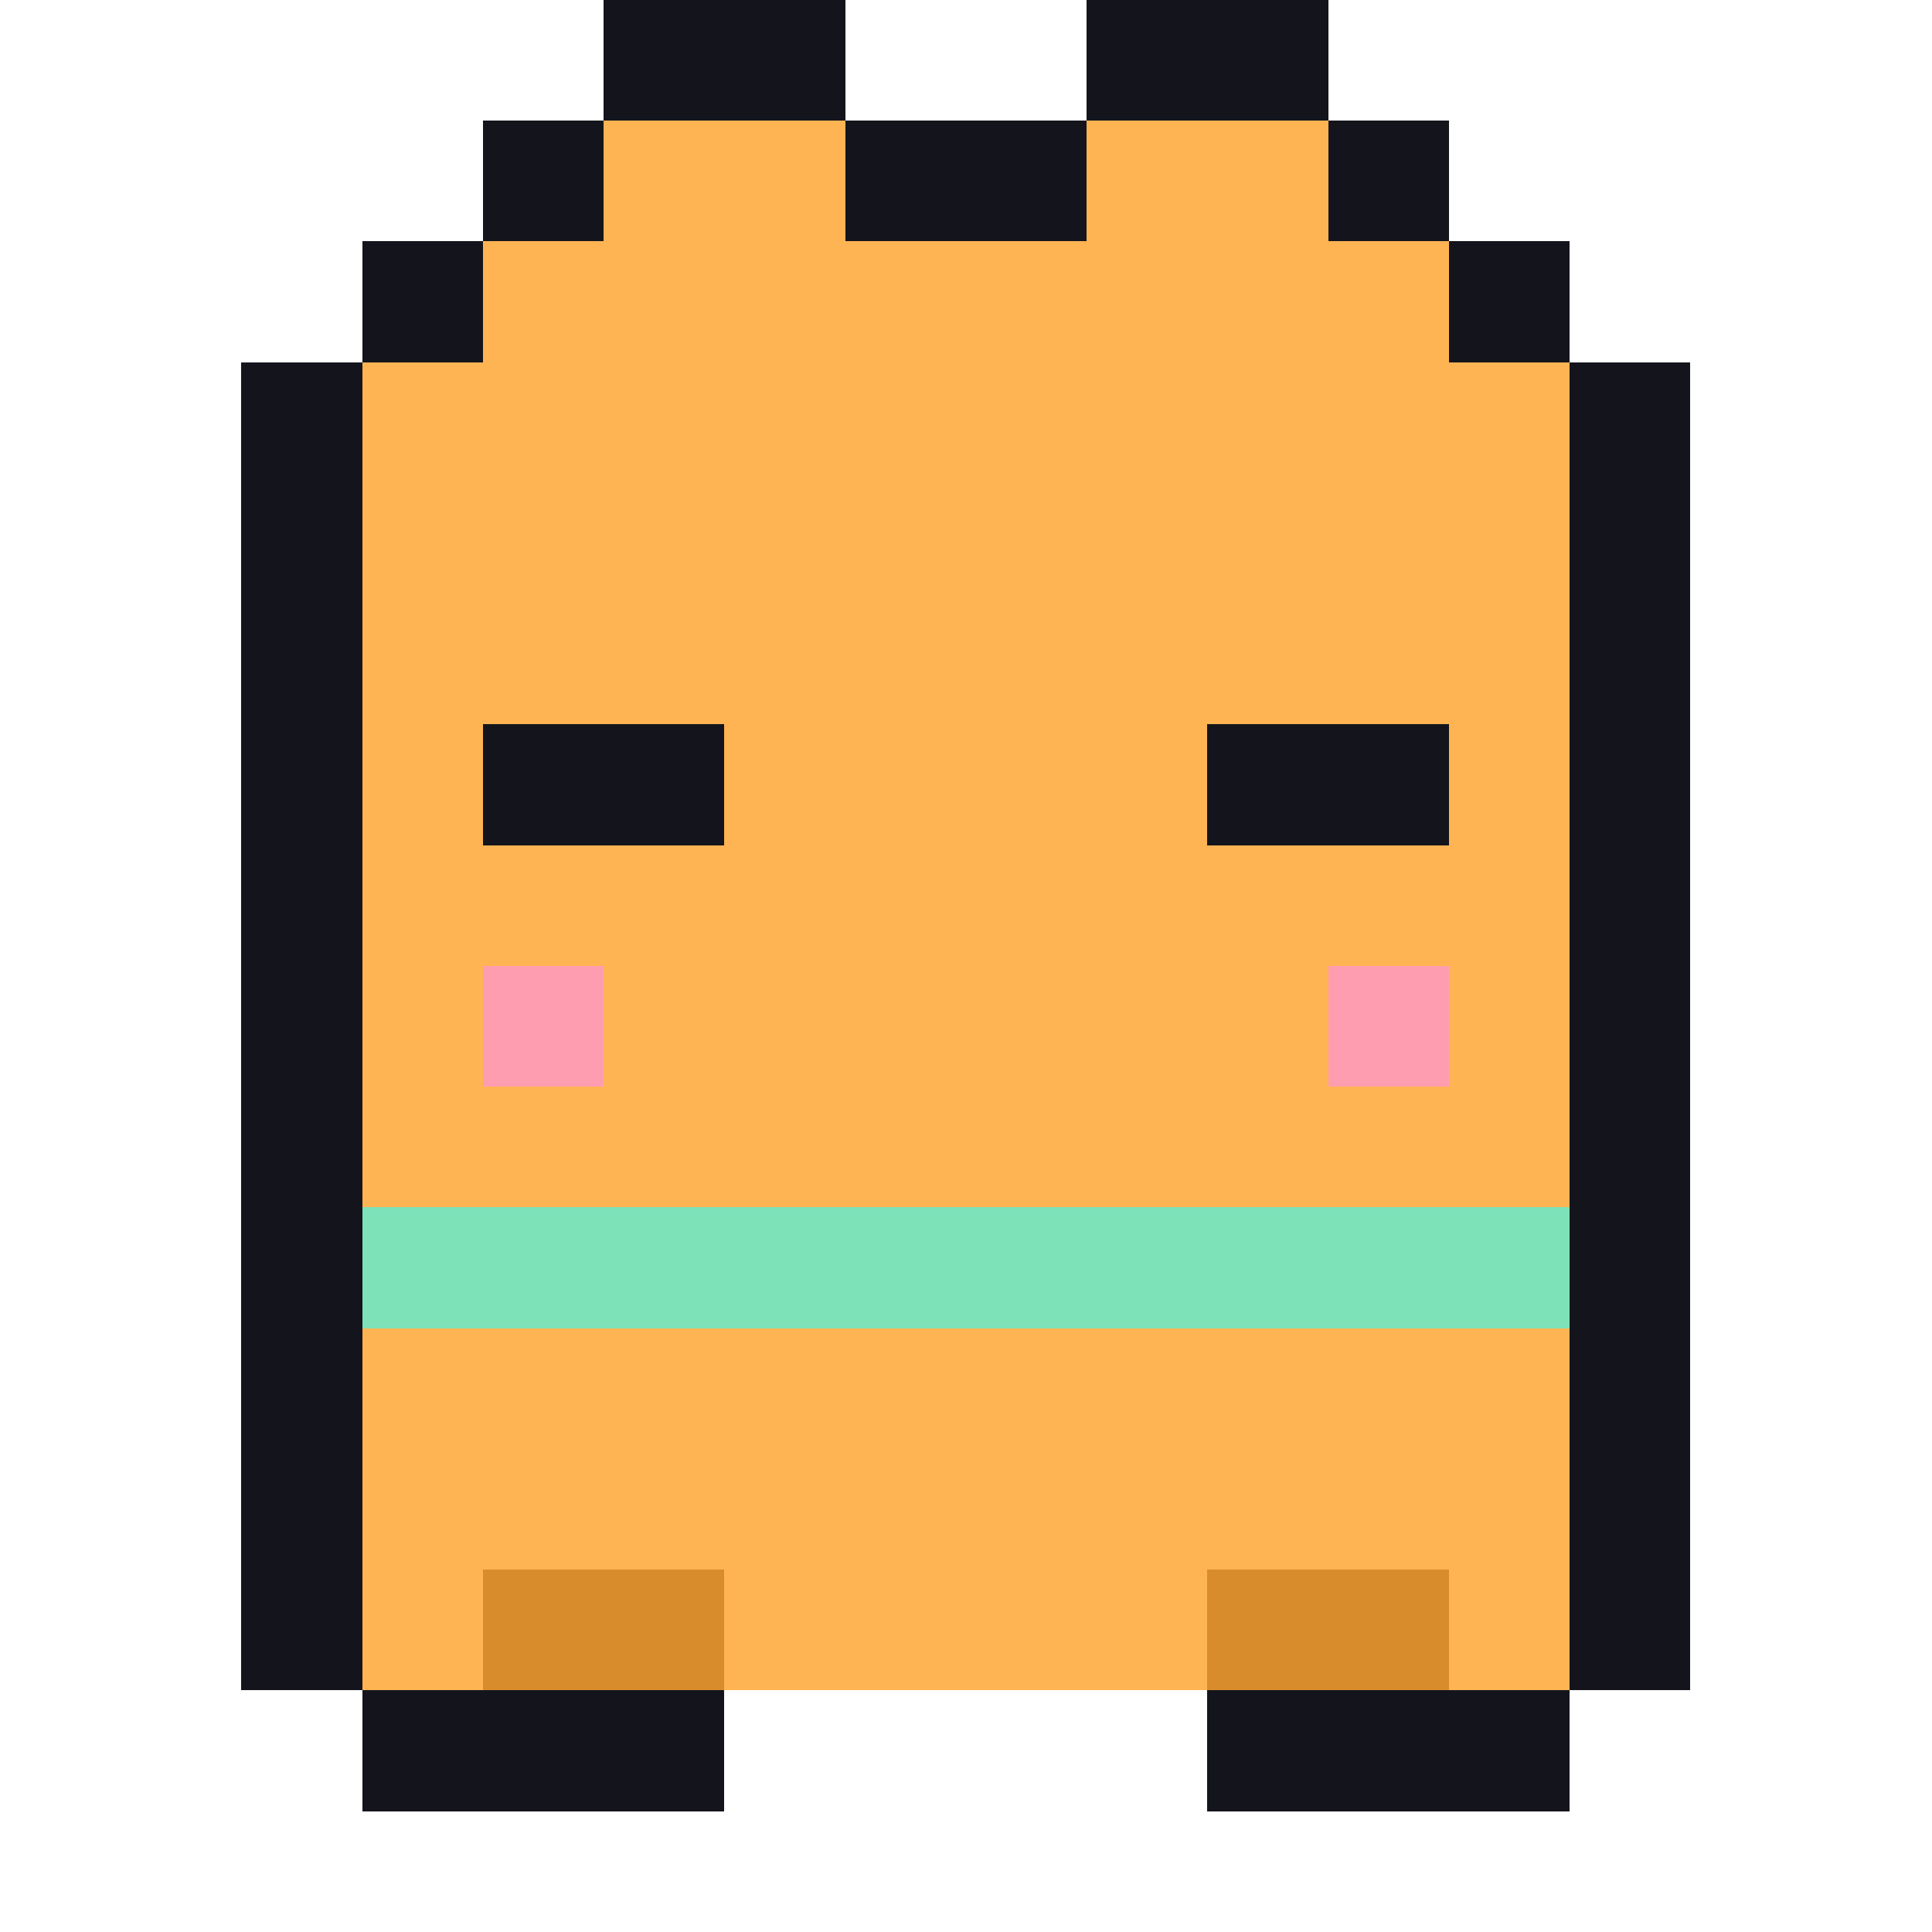
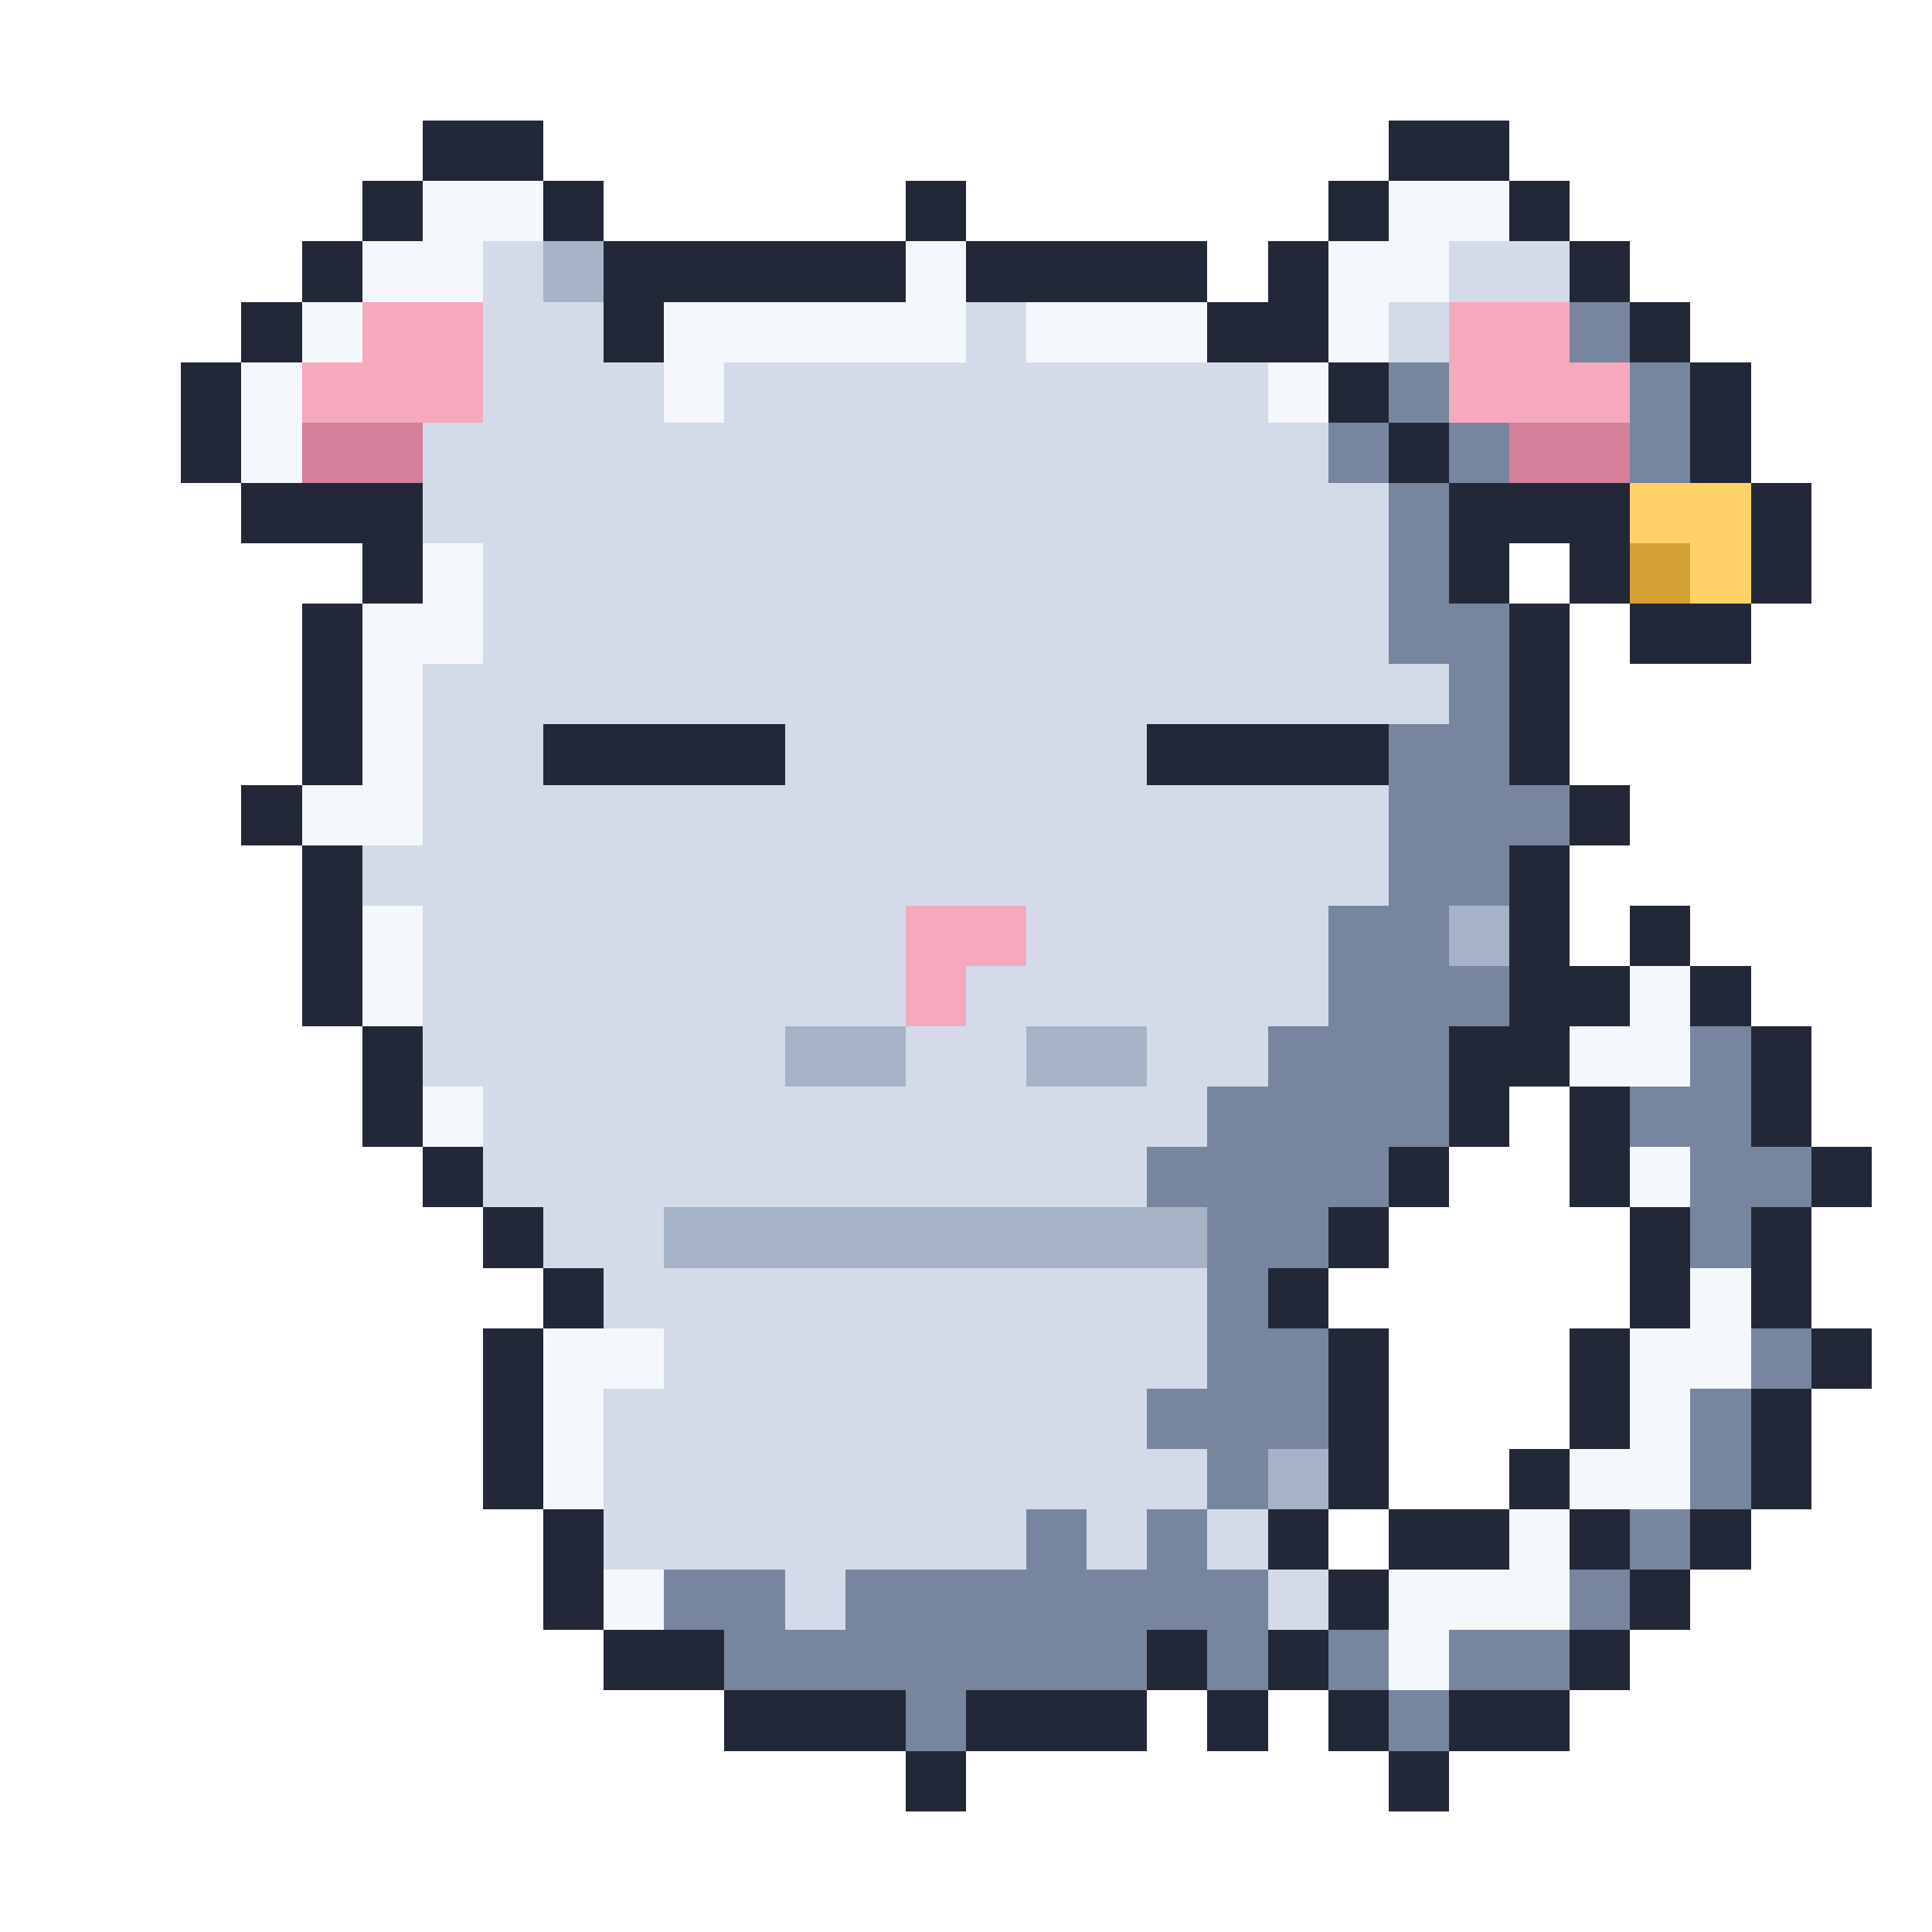
- <svg xmlns="http://www.w3.org/2000/svg" width="16" height="16" viewBox="0 0 16 16" shape-rendering="crispEdges" role="img" aria-label="Byte the blink">
-   <rect x="5" y="0" width="2" height="1" fill="#14151c" />
-   <rect x="9" y="0" width="2" height="1" fill="#14151c" />
-   <rect x="4" y="1" width="1" height="1" fill="#14151c" />
-   <rect x="5" y="1" width="2" height="1" fill="#ffb454" />
-   <rect x="7" y="1" width="2" height="1" fill="#14151c" />
-   <rect x="9" y="1" width="2" height="1" fill="#ffb454" />
-   <rect x="11" y="1" width="1" height="1" fill="#14151c" />
-   <rect x="3" y="2" width="1" height="1" fill="#14151c" />
-   <rect x="4" y="2" width="8" height="1" fill="#ffb454" />
-   <rect x="12" y="2" width="1" height="1" fill="#14151c" />
-   <rect x="2" y="3" width="1" height="1" fill="#14151c" />
-   <rect x="3" y="3" width="10" height="1" fill="#ffb454" />
-   <rect x="13" y="3" width="1" height="1" fill="#14151c" />
-   <rect x="2" y="4" width="1" height="1" fill="#14151c" />
-   <rect x="3" y="4" width="10" height="1" fill="#ffb454" />
-   <rect x="13" y="4" width="1" height="1" fill="#14151c" />
-   <rect x="2" y="5" width="1" height="1" fill="#14151c" />
-   <rect x="3" y="5" width="10" height="1" fill="#ffb454" />
-   <rect x="13" y="5" width="1" height="1" fill="#14151c" />
-   <rect x="2" y="6" width="1" height="1" fill="#14151c" />
-   <rect x="3" y="6" width="1" height="1" fill="#ffb454" />
-   <rect x="4" y="6" width="2" height="1" fill="#14151c" />
-   <rect x="6" y="6" width="4" height="1" fill="#ffb454" />
-   <rect x="10" y="6" width="2" height="1" fill="#14151c" />
-   <rect x="12" y="6" width="1" height="1" fill="#ffb454" />
-   <rect x="13" y="6" width="1" height="1" fill="#14151c" />
-   <rect x="2" y="7" width="1" height="1" fill="#14151c" />
-   <rect x="3" y="7" width="10" height="1" fill="#ffb454" />
-   <rect x="13" y="7" width="1" height="1" fill="#14151c" />
-   <rect x="2" y="8" width="1" height="1" fill="#14151c" />
-   <rect x="3" y="8" width="1" height="1" fill="#ffb454" />
-   <rect x="4" y="8" width="1" height="1" fill="#ff9db0" />
-   <rect x="5" y="8" width="6" height="1" fill="#ffb454" />
-   <rect x="11" y="8" width="1" height="1" fill="#ff9db0" />
-   <rect x="12" y="8" width="1" height="1" fill="#ffb454" />
-   <rect x="13" y="8" width="1" height="1" fill="#14151c" />
-   <rect x="2" y="9" width="1" height="1" fill="#14151c" />
-   <rect x="3" y="9" width="10" height="1" fill="#ffb454" />
-   <rect x="13" y="9" width="1" height="1" fill="#14151c" />
-   <rect x="2" y="10" width="1" height="1" fill="#14151c" />
-   <rect x="3" y="10" width="10" height="1" fill="#7ee2b8" />
-   <rect x="13" y="10" width="1" height="1" fill="#14151c" />
-   <rect x="2" y="11" width="1" height="1" fill="#14151c" />
-   <rect x="3" y="11" width="10" height="1" fill="#ffb454" />
-   <rect x="13" y="11" width="1" height="1" fill="#14151c" />
-   <rect x="2" y="12" width="1" height="1" fill="#14151c" />
-   <rect x="3" y="12" width="10" height="1" fill="#ffb454" />
-   <rect x="13" y="12" width="1" height="1" fill="#14151c" />
-   <rect x="2" y="13" width="1" height="1" fill="#14151c" />
-   <rect x="3" y="13" width="1" height="1" fill="#ffb454" />
-   <rect x="4" y="13" width="2" height="1" fill="#d98c2b" />
-   <rect x="6" y="13" width="4" height="1" fill="#ffb454" />
-   <rect x="10" y="13" width="2" height="1" fill="#d98c2b" />
-   <rect x="12" y="13" width="1" height="1" fill="#ffb454" />
-   <rect x="13" y="13" width="1" height="1" fill="#14151c" />
-   <rect x="3" y="14" width="3" height="1" fill="#14151c" />
-   <rect x="10" y="14" width="3" height="1" fill="#14151c" />
+ <svg xmlns="http://www.w3.org/2000/svg" width="32" height="32" viewBox="0 0 32 32" shape-rendering="crispEdges" role="img" aria-label="Puck, the site mascot (blink)">
+   <rect x="7" y="2" width="2" height="1" fill="#232838" />
+   <rect x="23" y="2" width="2" height="1" fill="#232838" />
+   <rect x="6" y="3" width="1" height="1" fill="#232838" />
+   <rect x="7" y="3" width="2" height="1" fill="#f4f7fc" />
+   <rect x="9" y="3" width="1" height="1" fill="#232838" />
+   <rect x="15" y="3" width="1" height="1" fill="#232838" />
+   <rect x="22" y="3" width="1" height="1" fill="#232838" />
+   <rect x="23" y="3" width="2" height="1" fill="#f4f7fc" />
+   <rect x="25" y="3" width="1" height="1" fill="#232838" />
+   <rect x="5" y="4" width="1" height="1" fill="#232838" />
+   <rect x="6" y="4" width="2" height="1" fill="#f4f7fc" />
+   <rect x="8" y="4" width="1" height="1" fill="#d3dbe8" />
+   <rect x="9" y="4" width="1" height="1" fill="#a6b2c6" />
+   <rect x="10" y="4" width="5" height="1" fill="#232838" />
+   <rect x="15" y="4" width="1" height="1" fill="#f4f7fc" />
+   <rect x="16" y="4" width="4" height="1" fill="#232838" />
+   <rect x="21" y="4" width="1" height="1" fill="#232838" />
+   <rect x="22" y="4" width="2" height="1" fill="#f4f7fc" />
+   <rect x="24" y="4" width="2" height="1" fill="#d3dbe8" />
+   <rect x="26" y="4" width="1" height="1" fill="#232838" />
+   <rect x="4" y="5" width="1" height="1" fill="#232838" />
+   <rect x="5" y="5" width="1" height="1" fill="#f4f7fc" />
+   <rect x="6" y="5" width="2" height="1" fill="#f6a8bd" />
+   <rect x="8" y="5" width="2" height="1" fill="#d3dbe8" />
+   <rect x="10" y="5" width="1" height="1" fill="#232838" />
+   <rect x="11" y="5" width="5" height="1" fill="#f4f7fc" />
+   <rect x="16" y="5" width="1" height="1" fill="#d3dbe8" />
+   <rect x="17" y="5" width="3" height="1" fill="#f4f7fc" />
+   <rect x="20" y="5" width="2" height="1" fill="#232838" />
+   <rect x="22" y="5" width="1" height="1" fill="#f4f7fc" />
+   <rect x="23" y="5" width="1" height="1" fill="#d3dbe8" />
+   <rect x="24" y="5" width="2" height="1" fill="#f6a8bd" />
+   <rect x="26" y="5" width="1" height="1" fill="#77869e" />
+   <rect x="27" y="5" width="1" height="1" fill="#232838" />
+   <rect x="3" y="6" width="1" height="1" fill="#232838" />
+   <rect x="4" y="6" width="1" height="1" fill="#f4f7fc" />
+   <rect x="5" y="6" width="3" height="1" fill="#f6a8bd" />
+   <rect x="8" y="6" width="3" height="1" fill="#d3dbe8" />
+   <rect x="11" y="6" width="1" height="1" fill="#f4f7fc" />
+   <rect x="12" y="6" width="9" height="1" fill="#d3dbe8" />
+   <rect x="21" y="6" width="1" height="1" fill="#f4f7fc" />
+   <rect x="22" y="6" width="1" height="1" fill="#232838" />
+   <rect x="23" y="6" width="1" height="1" fill="#77869e" />
+   <rect x="24" y="6" width="3" height="1" fill="#f6a8bd" />
+   <rect x="27" y="6" width="1" height="1" fill="#77869e" />
+   <rect x="28" y="6" width="1" height="1" fill="#232838" />
+   <rect x="3" y="7" width="1" height="1" fill="#232838" />
+   <rect x="4" y="7" width="1" height="1" fill="#f4f7fc" />
+   <rect x="5" y="7" width="2" height="1" fill="#d4809a" />
+   <rect x="7" y="7" width="15" height="1" fill="#d3dbe8" />
+   <rect x="22" y="7" width="1" height="1" fill="#77869e" />
+   <rect x="23" y="7" width="1" height="1" fill="#232838" />
+   <rect x="24" y="7" width="1" height="1" fill="#77869e" />
+   <rect x="25" y="7" width="2" height="1" fill="#d4809a" />
+   <rect x="27" y="7" width="1" height="1" fill="#77869e" />
+   <rect x="28" y="7" width="1" height="1" fill="#232838" />
+   <rect x="4" y="8" width="3" height="1" fill="#232838" />
+   <rect x="7" y="8" width="16" height="1" fill="#d3dbe8" />
+   <rect x="23" y="8" width="1" height="1" fill="#77869e" />
+   <rect x="24" y="8" width="3" height="1" fill="#232838" />
+   <rect x="27" y="8" width="2" height="1" fill="#ffd166" />
+   <rect x="29" y="8" width="1" height="1" fill="#232838" />
+   <rect x="6" y="9" width="1" height="1" fill="#232838" />
+   <rect x="7" y="9" width="1" height="1" fill="#f4f7fc" />
+   <rect x="8" y="9" width="15" height="1" fill="#d3dbe8" />
+   <rect x="23" y="9" width="1" height="1" fill="#77869e" />
+   <rect x="24" y="9" width="1" height="1" fill="#232838" />
+   <rect x="26" y="9" width="1" height="1" fill="#232838" />
+   <rect x="27" y="9" width="1" height="1" fill="#d2a034" />
+   <rect x="28" y="9" width="1" height="1" fill="#ffd166" />
+   <rect x="29" y="9" width="1" height="1" fill="#232838" />
+   <rect x="5" y="10" width="1" height="1" fill="#232838" />
+   <rect x="6" y="10" width="2" height="1" fill="#f4f7fc" />
+   <rect x="8" y="10" width="15" height="1" fill="#d3dbe8" />
+   <rect x="23" y="10" width="2" height="1" fill="#77869e" />
+   <rect x="25" y="10" width="1" height="1" fill="#232838" />
+   <rect x="27" y="10" width="2" height="1" fill="#232838" />
+   <rect x="5" y="11" width="1" height="1" fill="#232838" />
+   <rect x="6" y="11" width="1" height="1" fill="#f4f7fc" />
+   <rect x="7" y="11" width="17" height="1" fill="#d3dbe8" />
+   <rect x="24" y="11" width="1" height="1" fill="#77869e" />
+   <rect x="25" y="11" width="1" height="1" fill="#232838" />
+   <rect x="5" y="12" width="1" height="1" fill="#232838" />
+   <rect x="6" y="12" width="1" height="1" fill="#f4f7fc" />
+   <rect x="7" y="12" width="2" height="1" fill="#d3dbe8" />
+   <rect x="9" y="12" width="4" height="1" fill="#232838" />
+   <rect x="13" y="12" width="6" height="1" fill="#d3dbe8" />
+   <rect x="19" y="12" width="4" height="1" fill="#232838" />
+   <rect x="23" y="12" width="2" height="1" fill="#77869e" />
+   <rect x="25" y="12" width="1" height="1" fill="#232838" />
+   <rect x="4" y="13" width="1" height="1" fill="#232838" />
+   <rect x="5" y="13" width="2" height="1" fill="#f4f7fc" />
+   <rect x="7" y="13" width="16" height="1" fill="#d3dbe8" />
+   <rect x="23" y="13" width="3" height="1" fill="#77869e" />
+   <rect x="26" y="13" width="1" height="1" fill="#232838" />
+   <rect x="5" y="14" width="1" height="1" fill="#232838" />
+   <rect x="6" y="14" width="17" height="1" fill="#d3dbe8" />
+   <rect x="23" y="14" width="2" height="1" fill="#77869e" />
+   <rect x="25" y="14" width="1" height="1" fill="#232838" />
+   <rect x="5" y="15" width="1" height="1" fill="#232838" />
+   <rect x="6" y="15" width="1" height="1" fill="#f4f7fc" />
+   <rect x="7" y="15" width="8" height="1" fill="#d3dbe8" />
+   <rect x="15" y="15" width="2" height="1" fill="#f6a8bd" />
+   <rect x="17" y="15" width="5" height="1" fill="#d3dbe8" />
+   <rect x="22" y="15" width="2" height="1" fill="#77869e" />
+   <rect x="24" y="15" width="1" height="1" fill="#a6b2c6" />
+   <rect x="25" y="15" width="1" height="1" fill="#232838" />
+   <rect x="27" y="15" width="1" height="1" fill="#232838" />
+   <rect x="5" y="16" width="1" height="1" fill="#232838" />
+   <rect x="6" y="16" width="1" height="1" fill="#f4f7fc" />
+   <rect x="7" y="16" width="8" height="1" fill="#d3dbe8" />
+   <rect x="15" y="16" width="1" height="1" fill="#f6a8bd" />
+   <rect x="16" y="16" width="6" height="1" fill="#d3dbe8" />
+   <rect x="22" y="16" width="3" height="1" fill="#77869e" />
+   <rect x="25" y="16" width="2" height="1" fill="#232838" />
+   <rect x="27" y="16" width="1" height="1" fill="#f4f7fc" />
+   <rect x="28" y="16" width="1" height="1" fill="#232838" />
+   <rect x="6" y="17" width="1" height="1" fill="#232838" />
+   <rect x="7" y="17" width="6" height="1" fill="#d3dbe8" />
+   <rect x="13" y="17" width="2" height="1" fill="#a6b2c6" />
+   <rect x="15" y="17" width="2" height="1" fill="#d3dbe8" />
+   <rect x="17" y="17" width="2" height="1" fill="#a6b2c6" />
+   <rect x="19" y="17" width="2" height="1" fill="#d3dbe8" />
+   <rect x="21" y="17" width="3" height="1" fill="#77869e" />
+   <rect x="24" y="17" width="2" height="1" fill="#232838" />
+   <rect x="26" y="17" width="2" height="1" fill="#f4f7fc" />
+   <rect x="28" y="17" width="1" height="1" fill="#77869e" />
+   <rect x="29" y="17" width="1" height="1" fill="#232838" />
+   <rect x="6" y="18" width="1" height="1" fill="#232838" />
+   <rect x="7" y="18" width="1" height="1" fill="#f4f7fc" />
+   <rect x="8" y="18" width="12" height="1" fill="#d3dbe8" />
+   <rect x="20" y="18" width="4" height="1" fill="#77869e" />
+   <rect x="24" y="18" width="1" height="1" fill="#232838" />
+   <rect x="26" y="18" width="1" height="1" fill="#232838" />
+   <rect x="27" y="18" width="2" height="1" fill="#77869e" />
+   <rect x="29" y="18" width="1" height="1" fill="#232838" />
+   <rect x="7" y="19" width="1" height="1" fill="#232838" />
+   <rect x="8" y="19" width="11" height="1" fill="#d3dbe8" />
+   <rect x="19" y="19" width="4" height="1" fill="#77869e" />
+   <rect x="23" y="19" width="1" height="1" fill="#232838" />
+   <rect x="26" y="19" width="1" height="1" fill="#232838" />
+   <rect x="27" y="19" width="1" height="1" fill="#f4f7fc" />
+   <rect x="28" y="19" width="2" height="1" fill="#77869e" />
+   <rect x="30" y="19" width="1" height="1" fill="#232838" />
+   <rect x="8" y="20" width="1" height="1" fill="#232838" />
+   <rect x="9" y="20" width="2" height="1" fill="#d3dbe8" />
+   <rect x="11" y="20" width="9" height="1" fill="#a6b2c6" />
+   <rect x="20" y="20" width="2" height="1" fill="#77869e" />
+   <rect x="22" y="20" width="1" height="1" fill="#232838" />
+   <rect x="27" y="20" width="1" height="1" fill="#232838" />
+   <rect x="28" y="20" width="1" height="1" fill="#77869e" />
+   <rect x="29" y="20" width="1" height="1" fill="#232838" />
+   <rect x="9" y="21" width="1" height="1" fill="#232838" />
+   <rect x="10" y="21" width="10" height="1" fill="#d3dbe8" />
+   <rect x="20" y="21" width="1" height="1" fill="#77869e" />
+   <rect x="21" y="21" width="1" height="1" fill="#232838" />
+   <rect x="27" y="21" width="1" height="1" fill="#232838" />
+   <rect x="28" y="21" width="1" height="1" fill="#f4f7fc" />
+   <rect x="29" y="21" width="1" height="1" fill="#232838" />
+   <rect x="8" y="22" width="1" height="1" fill="#232838" />
+   <rect x="9" y="22" width="2" height="1" fill="#f4f7fc" />
+   <rect x="11" y="22" width="9" height="1" fill="#d3dbe8" />
+   <rect x="20" y="22" width="2" height="1" fill="#77869e" />
+   <rect x="22" y="22" width="1" height="1" fill="#232838" />
+   <rect x="26" y="22" width="1" height="1" fill="#232838" />
+   <rect x="27" y="22" width="2" height="1" fill="#f4f7fc" />
+   <rect x="29" y="22" width="1" height="1" fill="#77869e" />
+   <rect x="30" y="22" width="1" height="1" fill="#232838" />
+   <rect x="8" y="23" width="1" height="1" fill="#232838" />
+   <rect x="9" y="23" width="1" height="1" fill="#f4f7fc" />
+   <rect x="10" y="23" width="9" height="1" fill="#d3dbe8" />
+   <rect x="19" y="23" width="3" height="1" fill="#77869e" />
+   <rect x="22" y="23" width="1" height="1" fill="#232838" />
+   <rect x="26" y="23" width="1" height="1" fill="#232838" />
+   <rect x="27" y="23" width="1" height="1" fill="#f4f7fc" />
+   <rect x="28" y="23" width="1" height="1" fill="#77869e" />
+   <rect x="29" y="23" width="1" height="1" fill="#232838" />
+   <rect x="8" y="24" width="1" height="1" fill="#232838" />
+   <rect x="9" y="24" width="1" height="1" fill="#f4f7fc" />
+   <rect x="10" y="24" width="10" height="1" fill="#d3dbe8" />
+   <rect x="20" y="24" width="1" height="1" fill="#77869e" />
+   <rect x="21" y="24" width="1" height="1" fill="#a6b2c6" />
+   <rect x="22" y="24" width="1" height="1" fill="#232838" />
+   <rect x="25" y="24" width="1" height="1" fill="#232838" />
+   <rect x="26" y="24" width="2" height="1" fill="#f4f7fc" />
+   <rect x="28" y="24" width="1" height="1" fill="#77869e" />
+   <rect x="29" y="24" width="1" height="1" fill="#232838" />
+   <rect x="9" y="25" width="1" height="1" fill="#232838" />
+   <rect x="10" y="25" width="7" height="1" fill="#d3dbe8" />
+   <rect x="17" y="25" width="1" height="1" fill="#77869e" />
+   <rect x="18" y="25" width="1" height="1" fill="#d3dbe8" />
+   <rect x="19" y="25" width="1" height="1" fill="#77869e" />
+   <rect x="20" y="25" width="1" height="1" fill="#d3dbe8" />
+   <rect x="21" y="25" width="1" height="1" fill="#232838" />
+   <rect x="23" y="25" width="2" height="1" fill="#232838" />
+   <rect x="25" y="25" width="1" height="1" fill="#f4f7fc" />
+   <rect x="26" y="25" width="1" height="1" fill="#232838" />
+   <rect x="27" y="25" width="1" height="1" fill="#77869e" />
+   <rect x="28" y="25" width="1" height="1" fill="#232838" />
+   <rect x="9" y="26" width="1" height="1" fill="#232838" />
+   <rect x="10" y="26" width="1" height="1" fill="#f4f7fc" />
+   <rect x="11" y="26" width="2" height="1" fill="#77869e" />
+   <rect x="13" y="26" width="1" height="1" fill="#d3dbe8" />
+   <rect x="14" y="26" width="7" height="1" fill="#77869e" />
+   <rect x="21" y="26" width="1" height="1" fill="#d3dbe8" />
+   <rect x="22" y="26" width="1" height="1" fill="#232838" />
+   <rect x="23" y="26" width="3" height="1" fill="#f4f7fc" />
+   <rect x="26" y="26" width="1" height="1" fill="#77869e" />
+   <rect x="27" y="26" width="1" height="1" fill="#232838" />
+   <rect x="10" y="27" width="2" height="1" fill="#232838" />
+   <rect x="12" y="27" width="7" height="1" fill="#77869e" />
+   <rect x="19" y="27" width="1" height="1" fill="#232838" />
+   <rect x="20" y="27" width="1" height="1" fill="#77869e" />
+   <rect x="21" y="27" width="1" height="1" fill="#232838" />
+   <rect x="22" y="27" width="1" height="1" fill="#77869e" />
+   <rect x="23" y="27" width="1" height="1" fill="#f4f7fc" />
+   <rect x="24" y="27" width="2" height="1" fill="#77869e" />
+   <rect x="26" y="27" width="1" height="1" fill="#232838" />
+   <rect x="12" y="28" width="3" height="1" fill="#232838" />
+   <rect x="15" y="28" width="1" height="1" fill="#77869e" />
+   <rect x="16" y="28" width="3" height="1" fill="#232838" />
+   <rect x="20" y="28" width="1" height="1" fill="#232838" />
+   <rect x="22" y="28" width="1" height="1" fill="#232838" />
+   <rect x="23" y="28" width="1" height="1" fill="#77869e" />
+   <rect x="24" y="28" width="2" height="1" fill="#232838" />
+   <rect x="15" y="29" width="1" height="1" fill="#232838" />
+   <rect x="23" y="29" width="1" height="1" fill="#232838" />
</svg>
